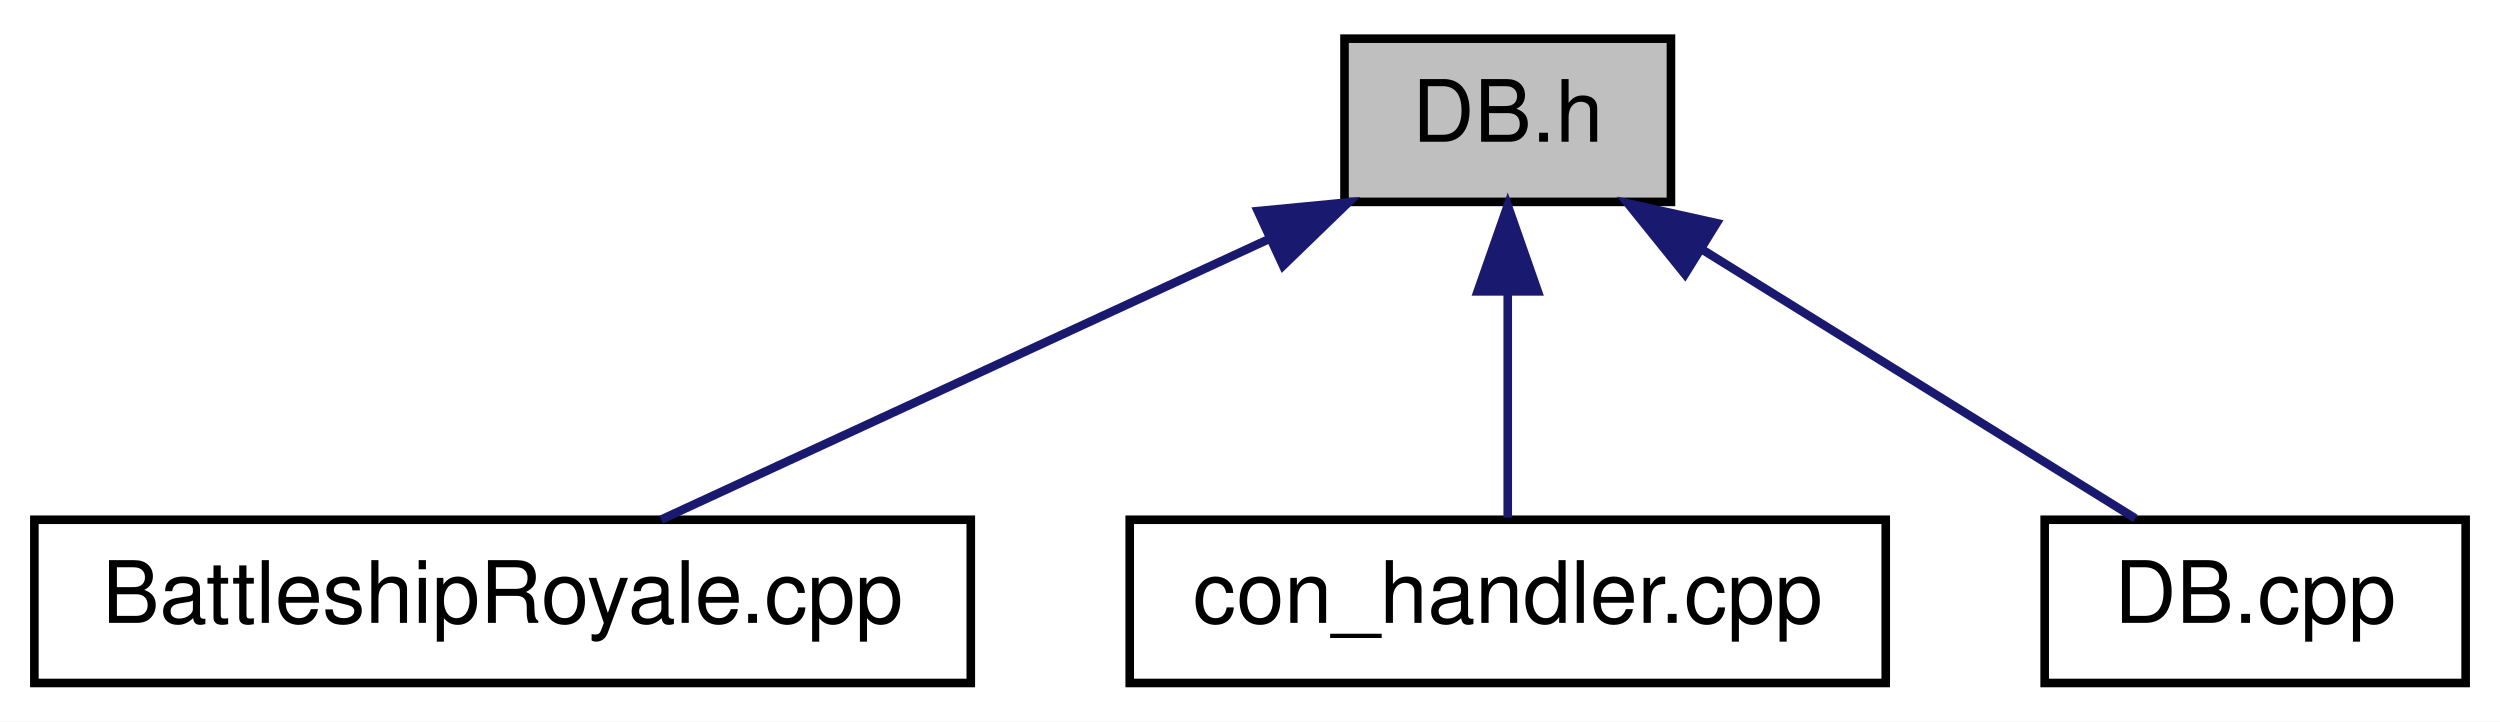
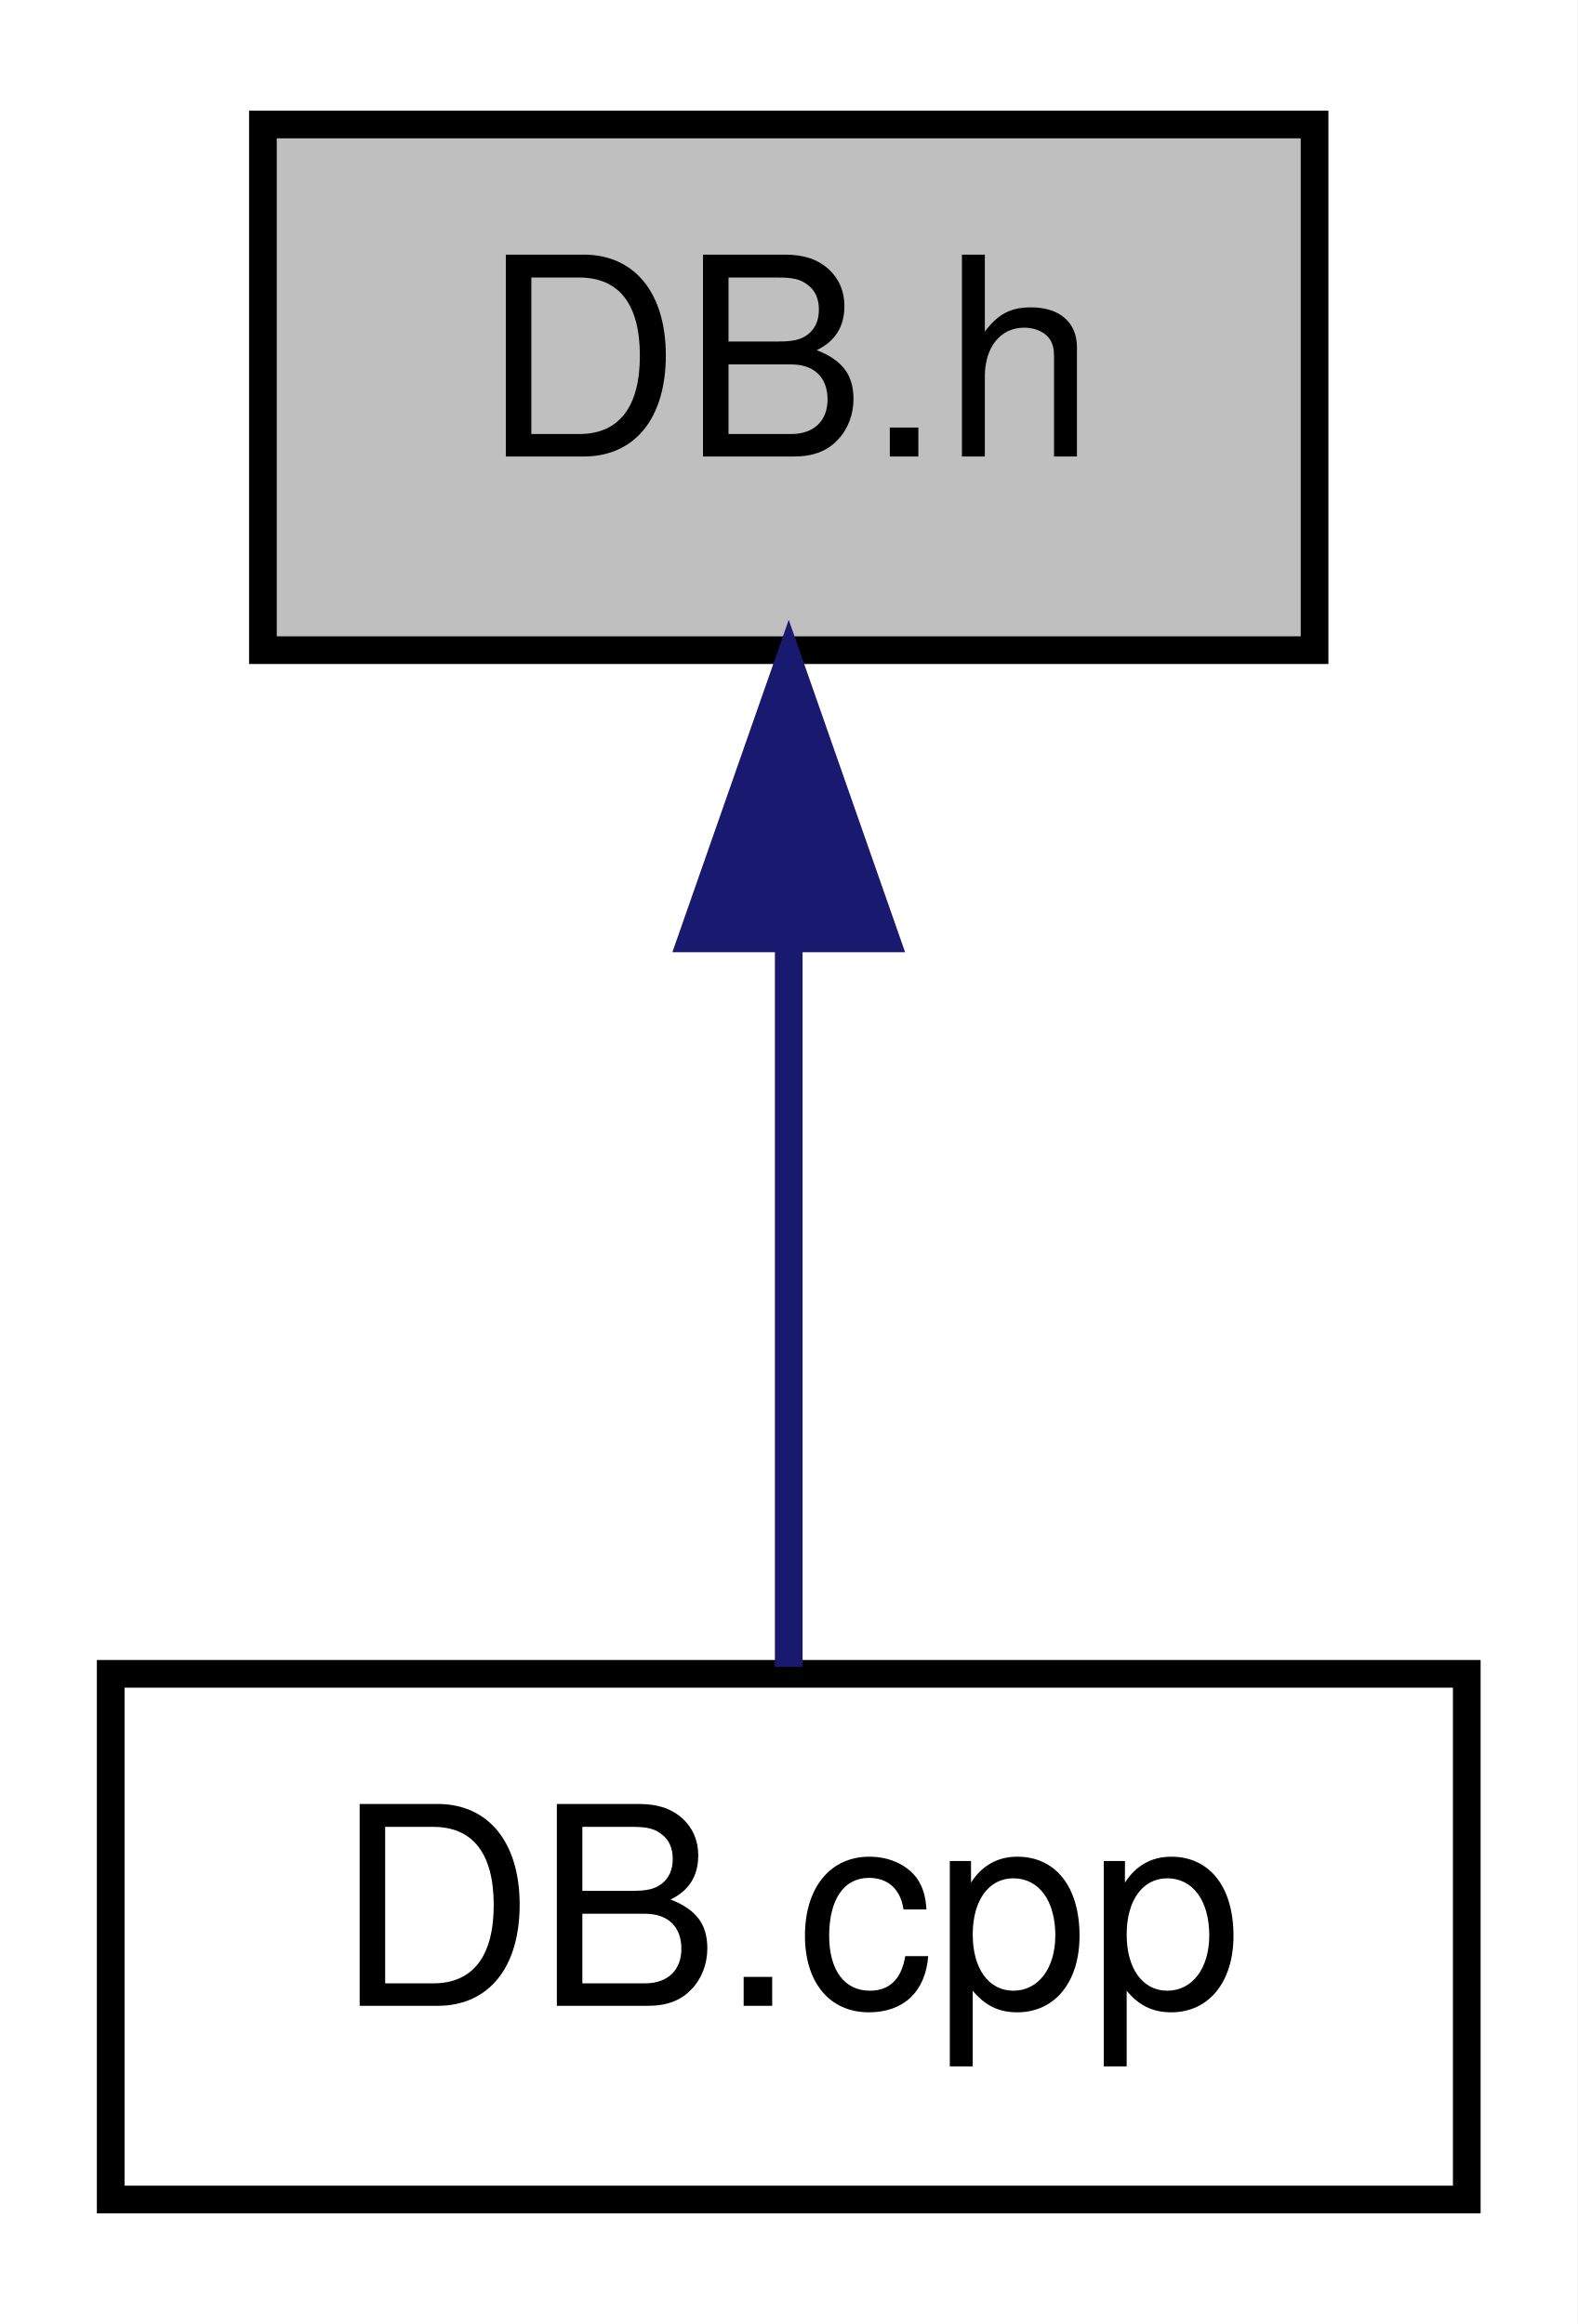
- <svg xmlns="http://www.w3.org/2000/svg" xmlns:xlink="http://www.w3.org/1999/xlink" width="291pt" height="84pt" viewBox="0.00 0.00 291.00 84.00">
+ <svg xmlns="http://www.w3.org/2000/svg" xmlns:xlink="http://www.w3.org/1999/xlink" width="57pt" height="84pt" viewBox="0.00 0.00 57.00 84.00">
  <g id="graph0" class="graph" transform="scale(1 1) rotate(0) translate(4 80)">
-     <polygon fill="white" stroke="none" points="-4,4 -4,-80 287,-80 287,4 -4,4" />
+     <polygon fill="white" stroke="none" points="-4,4 -4,-80 53,-80 53,4 -4,4" />
    <g id="node1" class="node">
      <g id="a_node1">
        <a xlink:title="Работа с базой данных">
-           <polygon fill="#bfbfbf" stroke="black" points="152.5,-56.5 152.5,-75.5 190.5,-75.5 190.5,-56.5 152.5,-56.5" />
-           <text text-anchor="middle" x="171.5" y="-63.5" font-family="Helvetica,sans-Serif" font-size="10.00">DB.h</text>
+           <polygon fill="#bfbfbf" stroke="black" points="5.5,-56.5 5.5,-75.5 43.5,-75.5 43.5,-56.5 5.5,-56.5" />
+           <text text-anchor="middle" x="24.5" y="-63.5" font-family="Helvetica,sans-Serif" font-size="10.00">DB.h</text>
        </a>
      </g>
    </g>
    <g id="node2" class="node">
      <g id="a_node2">
-         <a xlink:href="server_2src_2_battleship_royale_8cpp.html" target="_top" xlink:title="Сервер">
-           <polygon fill="white" stroke="black" points="0,-0.5 0,-19.5 109,-19.5 109,-0.5 0,-0.5" />
-           <text text-anchor="middle" x="54.5" y="-7.5" font-family="Helvetica,sans-Serif" font-size="10.00">BattleshipRoyale.cpp</text>
+         <a xlink:href="_d_b_8cpp.html" target="_top" xlink:title="Работа с базой данных">
+           <polygon fill="white" stroke="black" points="0,-0.5 0,-19.5 49,-19.5 49,-0.5 0,-0.5" />
+           <text text-anchor="middle" x="24.5" y="-7.5" font-family="Helvetica,sans-Serif" font-size="10.00">DB.cpp</text>
        </a>
      </g>
    </g>
    <g id="edge1" class="edge">
-       <path fill="none" stroke="midnightblue" d="M143.836,-52.232C121.951,-42.131 92.003,-28.309 72.952,-19.516" />
-       <polygon fill="midnightblue" stroke="midnightblue" points="142.415,-55.431 152.961,-56.444 145.348,-49.075 142.415,-55.431" />
-     </g>
-     <g id="node3" class="node">
-       <g id="a_node3">
-         <a xlink:href="server_2src_2con__handler_8cpp.html" target="_top" xlink:title="handler">
-           <polygon fill="white" stroke="black" points="127.5,-0.5 127.5,-19.5 215.5,-19.5 215.5,-0.5 127.5,-0.5" />
-           <text text-anchor="middle" x="171.5" y="-7.5" font-family="Helvetica,sans-Serif" font-size="10.00">con_handler.cpp</text>
-         </a>
-       </g>
-     </g>
-     <g id="edge2" class="edge">
-       <path fill="none" stroke="midnightblue" d="M171.5,-45.804C171.5,-36.91 171.5,-26.78 171.5,-19.751" />
-       <polygon fill="midnightblue" stroke="midnightblue" points="168,-46.083 171.5,-56.083 175,-46.083 168,-46.083" />
-     </g>
-     <g id="node4" class="node">
-       <g id="a_node4">
-         <a xlink:href="_d_b_8cpp.html" target="_top" xlink:title="Работа с базой данных">
-           <polygon fill="white" stroke="black" points="234,-0.5 234,-19.5 283,-19.5 283,-0.5 234,-0.5" />
-           <text text-anchor="middle" x="258.5" y="-7.5" font-family="Helvetica,sans-Serif" font-size="10.00">DB.cpp</text>
-         </a>
-       </g>
-     </g>
-     <g id="edge3" class="edge">
-       <path fill="none" stroke="midnightblue" d="M194.216,-50.901C210.169,-40.999 230.997,-28.07 244.557,-19.654" />
-       <polygon fill="midnightblue" stroke="midnightblue" points="192.129,-48.077 185.478,-56.324 195.82,-54.024 192.129,-48.077" />
+       <path fill="none" stroke="midnightblue" d="M24.5,-45.804C24.5,-36.91 24.5,-26.78 24.5,-19.751" />
+       <polygon fill="midnightblue" stroke="midnightblue" points="21,-46.083 24.5,-56.083 28,-46.083 21,-46.083" />
    </g>
  </g>
</svg>
